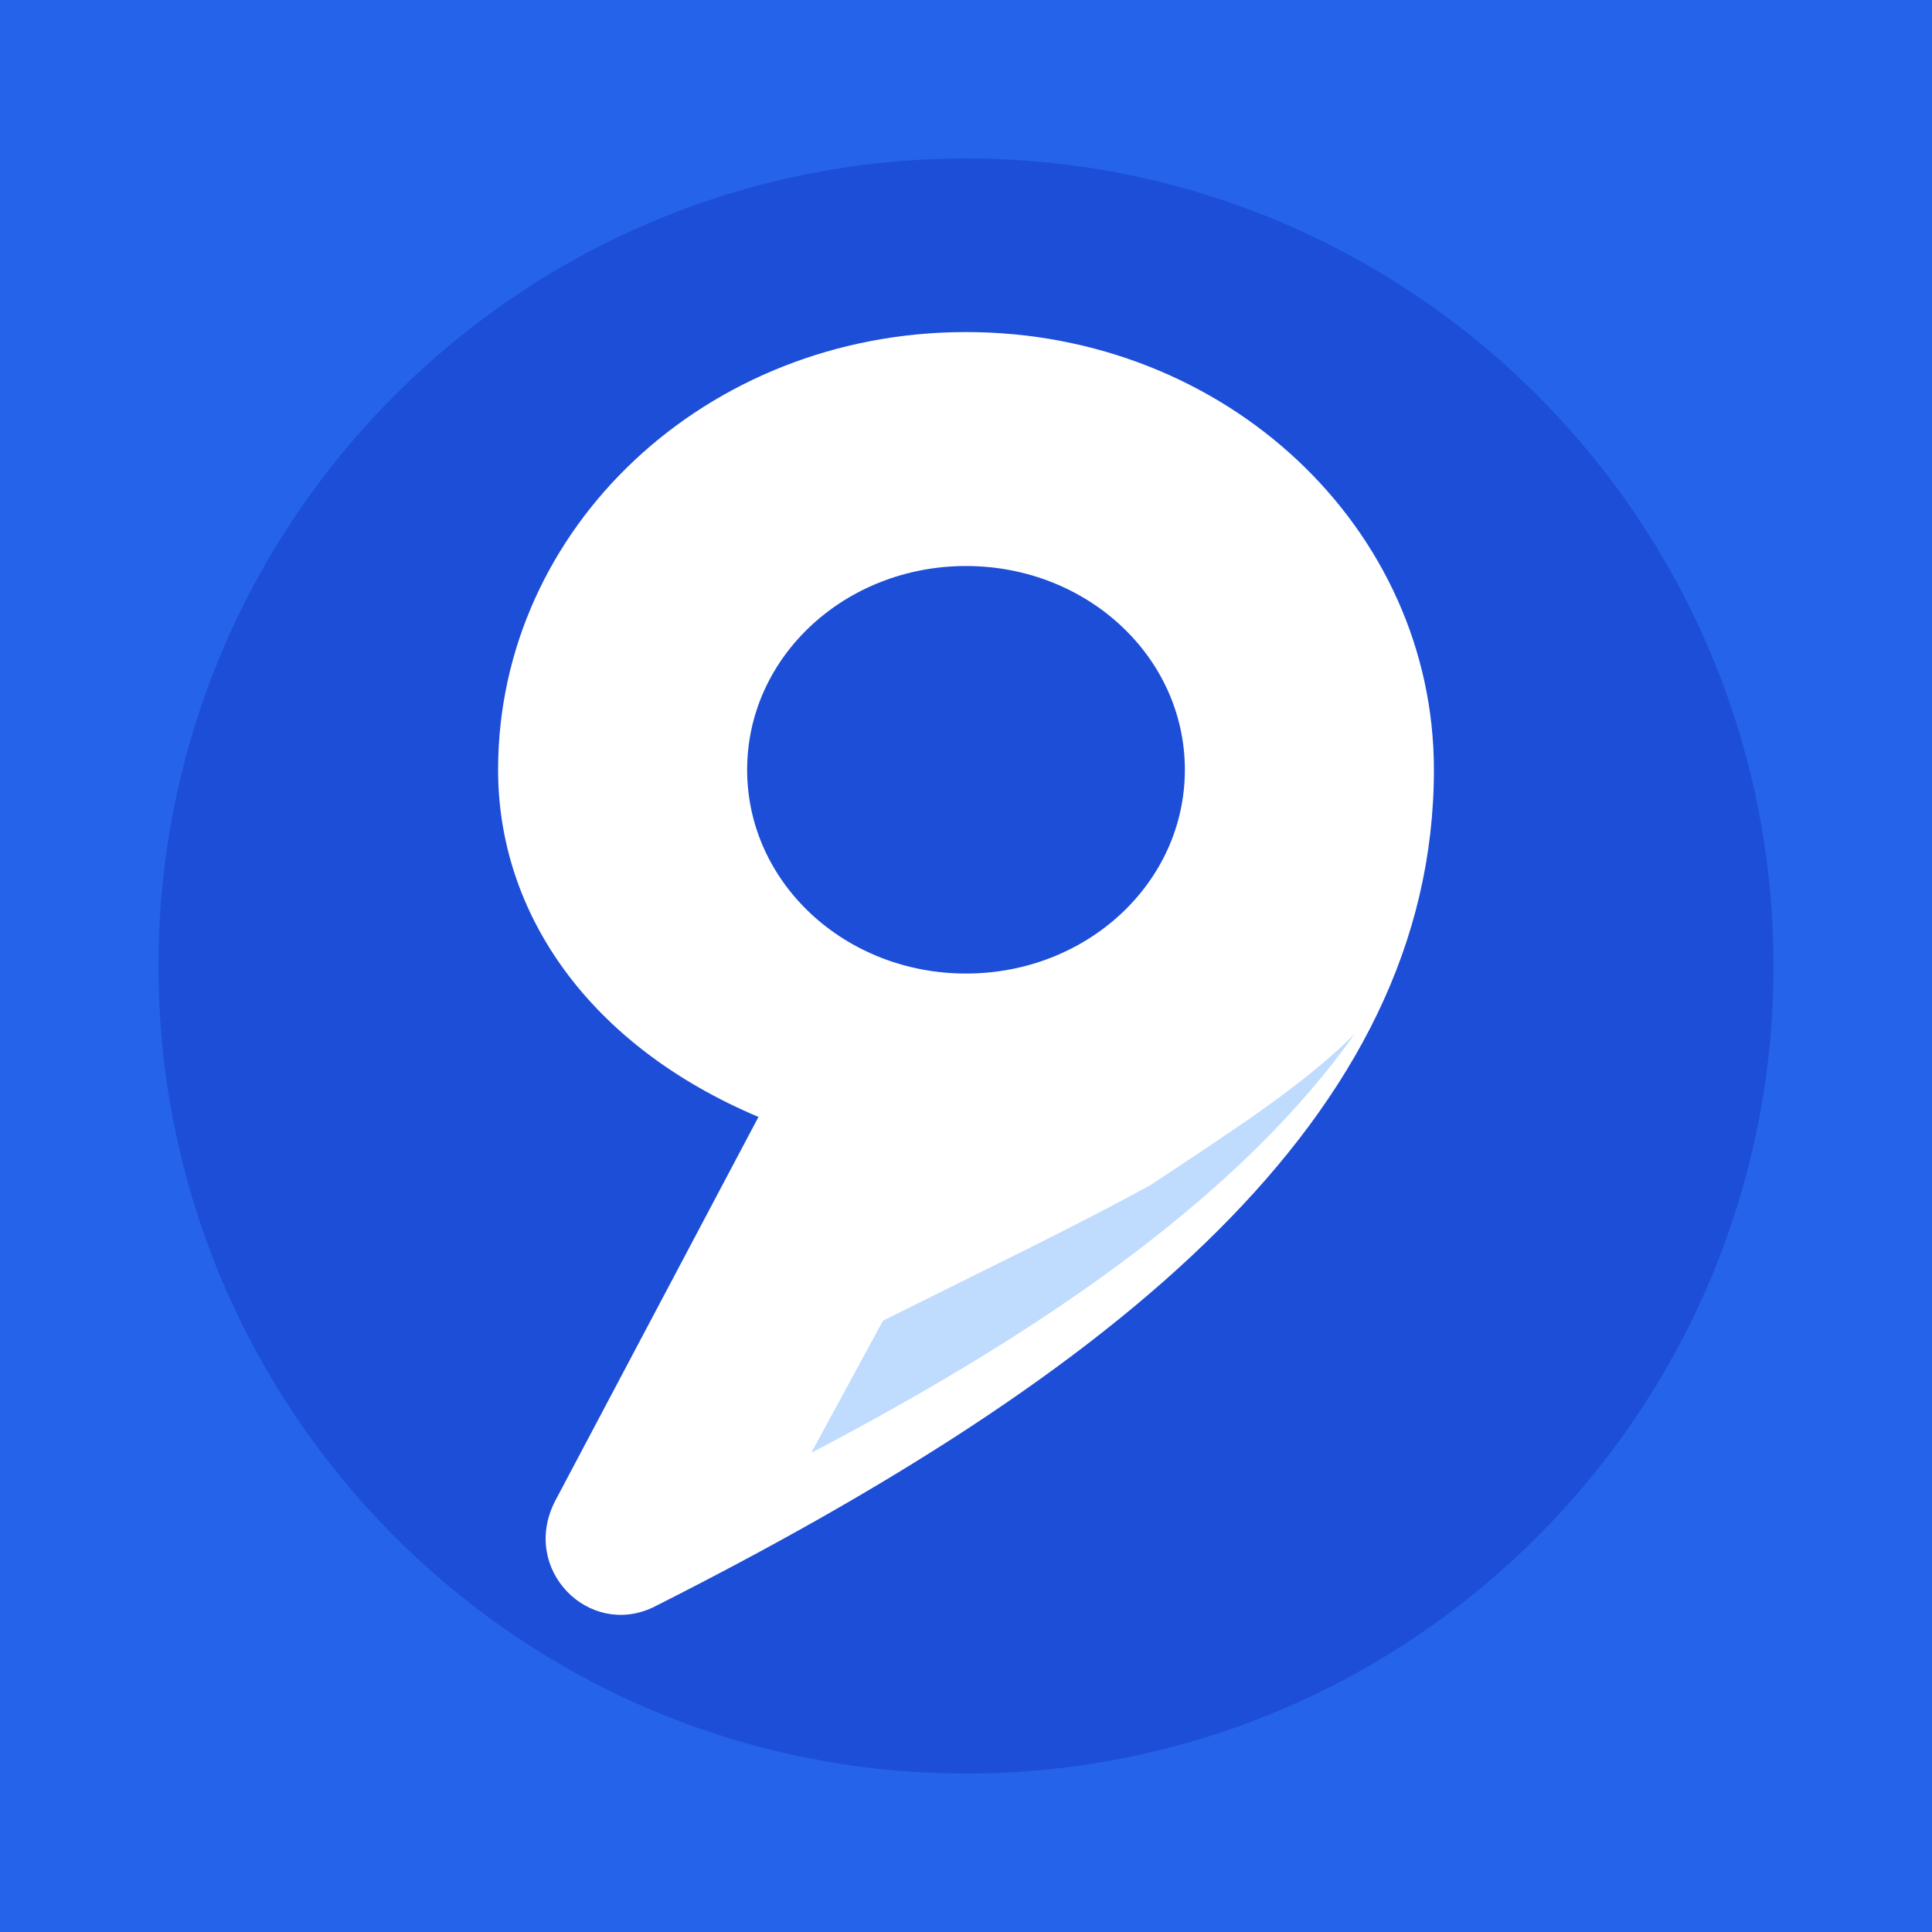
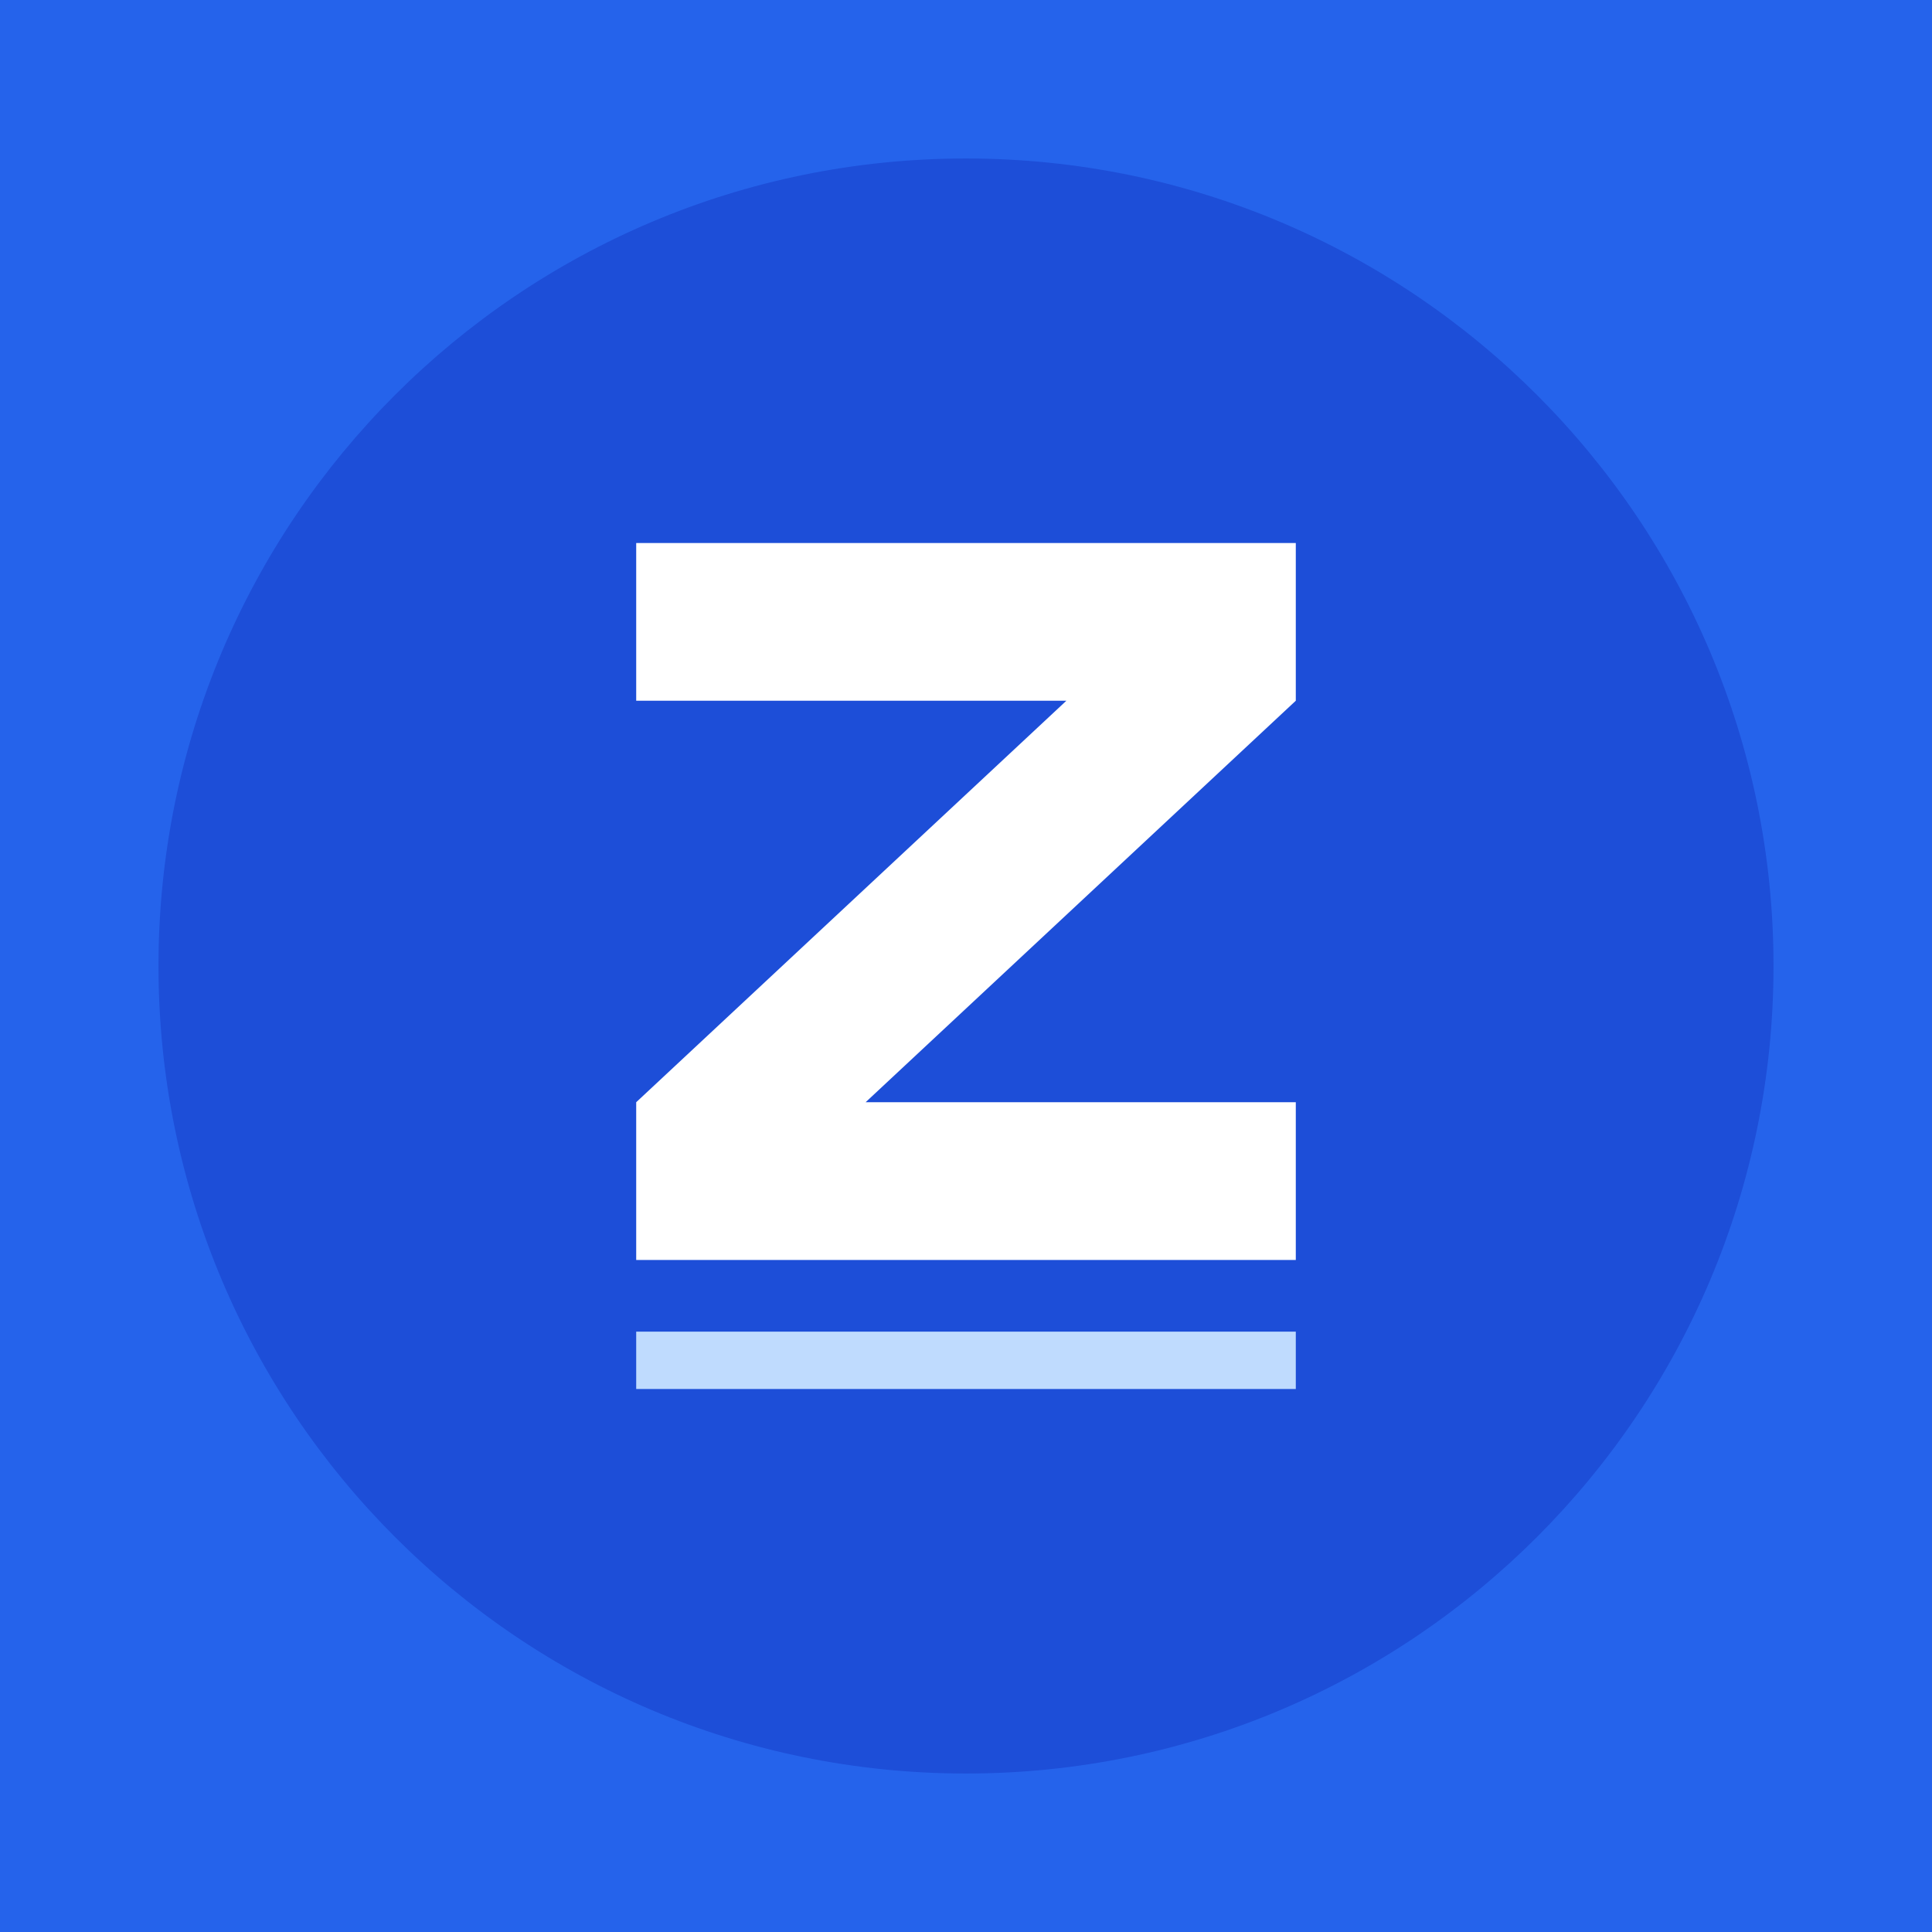
- <svg xmlns="http://www.w3.org/2000/svg" viewBox="0 0 512 512" role="img" aria-label="9Drive">
+ <svg xmlns="http://www.w3.org/2000/svg" viewBox="0 0 512 512" role="img" aria-label="ZDrive">
  <rect width="512" height="512" fill="#2563eb" />
  <circle cx="256" cy="256" r="214" fill="#1d4ed8" />
-   <path fill="#fff" d="M256 88c69 0 124 52 124 116 0 92-84 160-207 222-17 8-35-10-26-28l54-102c-45-19-69-54-69-92 0-64 55-116 124-116Zm0 62c-32 0-58 24-58 54s26 54 58 54 58-24 58-54-26-54-58-54Z" />
-   <path fill="#bfdbfe" d="M305 314c-20 11-43 22-71 36l-19 35c65-34 115-70 144-111-14 14-33 26-54 40Z" />
+   <g transform="translate(256 256) scale(1.9) translate(-96 -96)">
+     <path fill="#fff" d="M50 37L142 37L142 59L82 115L142 115L142 137L50 137L50 115L110 59L50 59Z" />
+     <path fill="#bfdbfe" d="M50 147L142 147L142 155L50 155Z" />
+   </g>
</svg>
